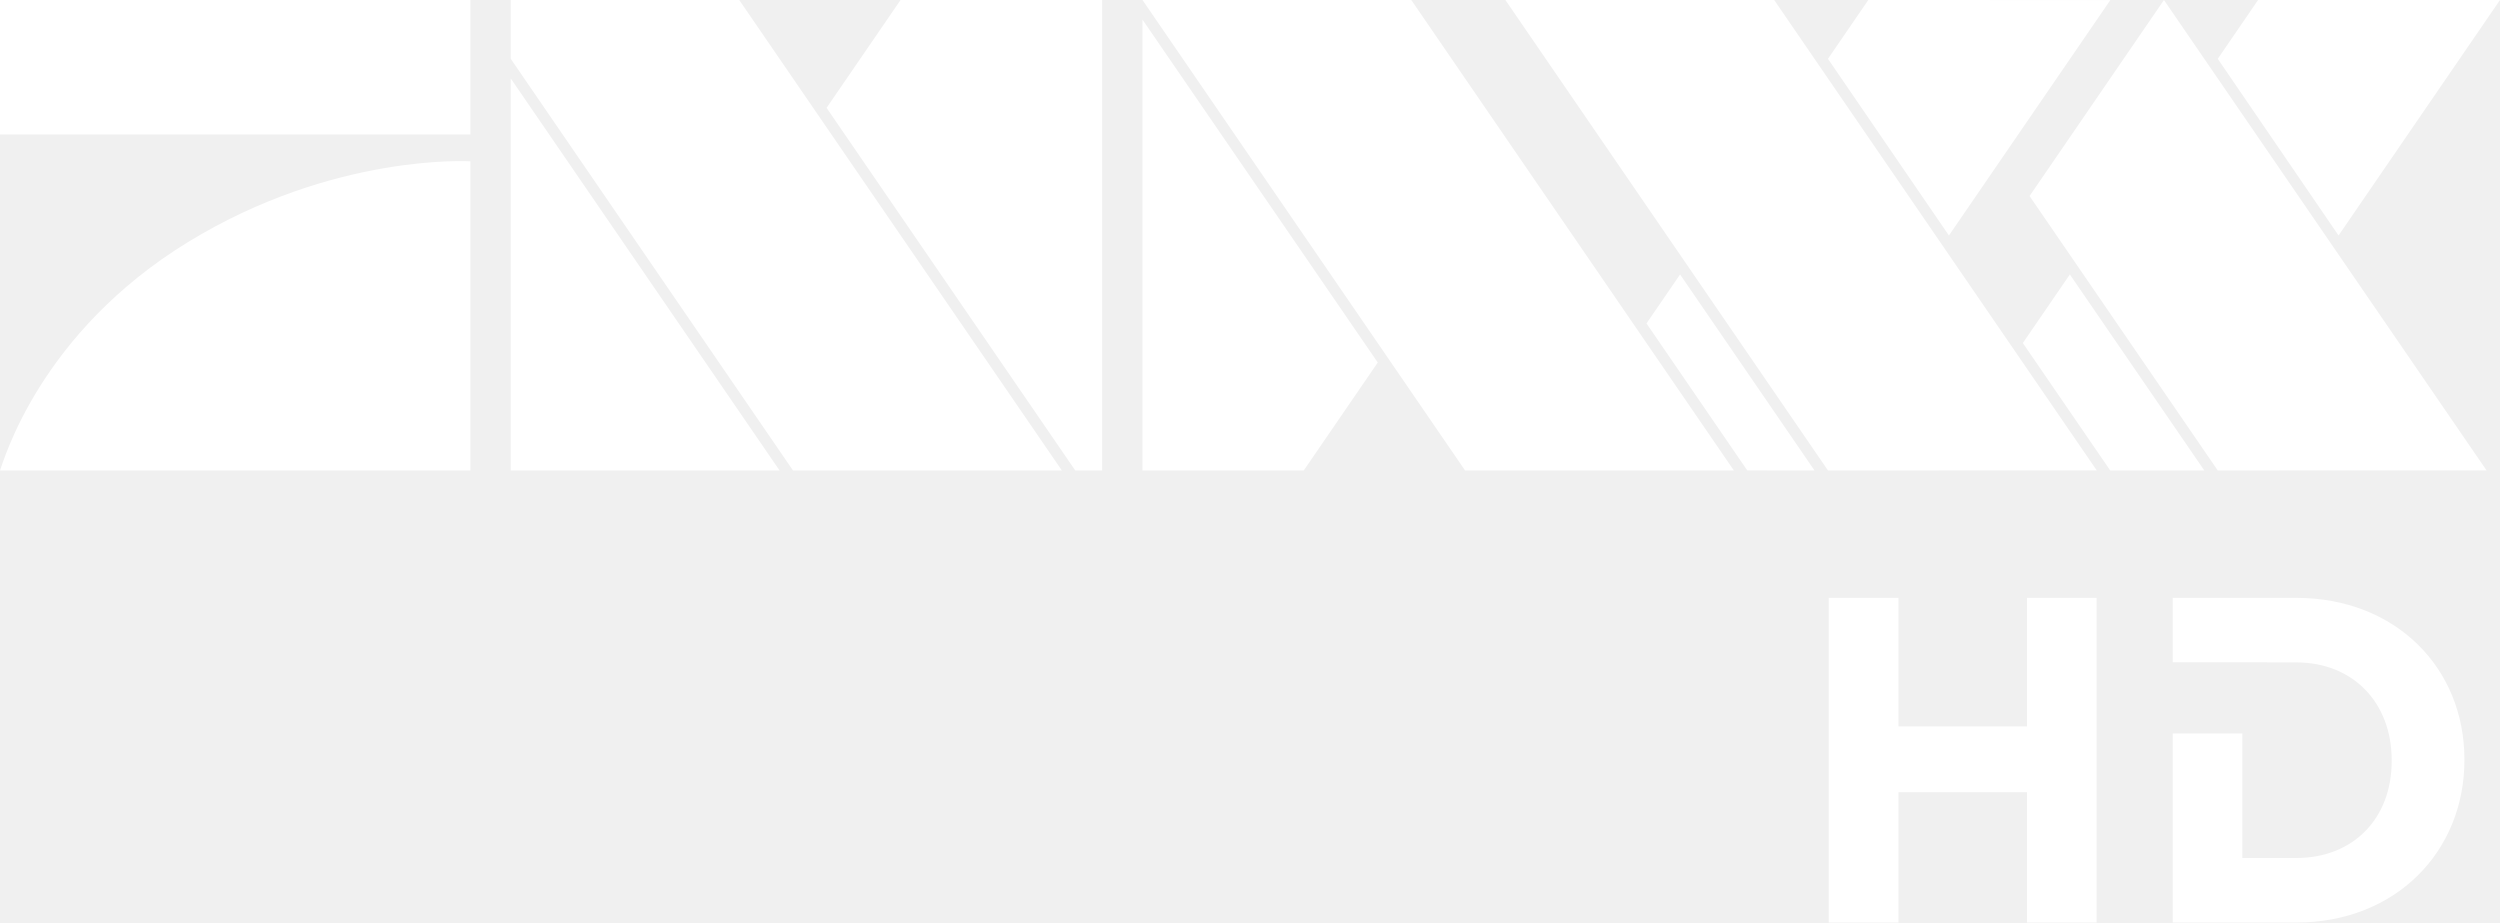
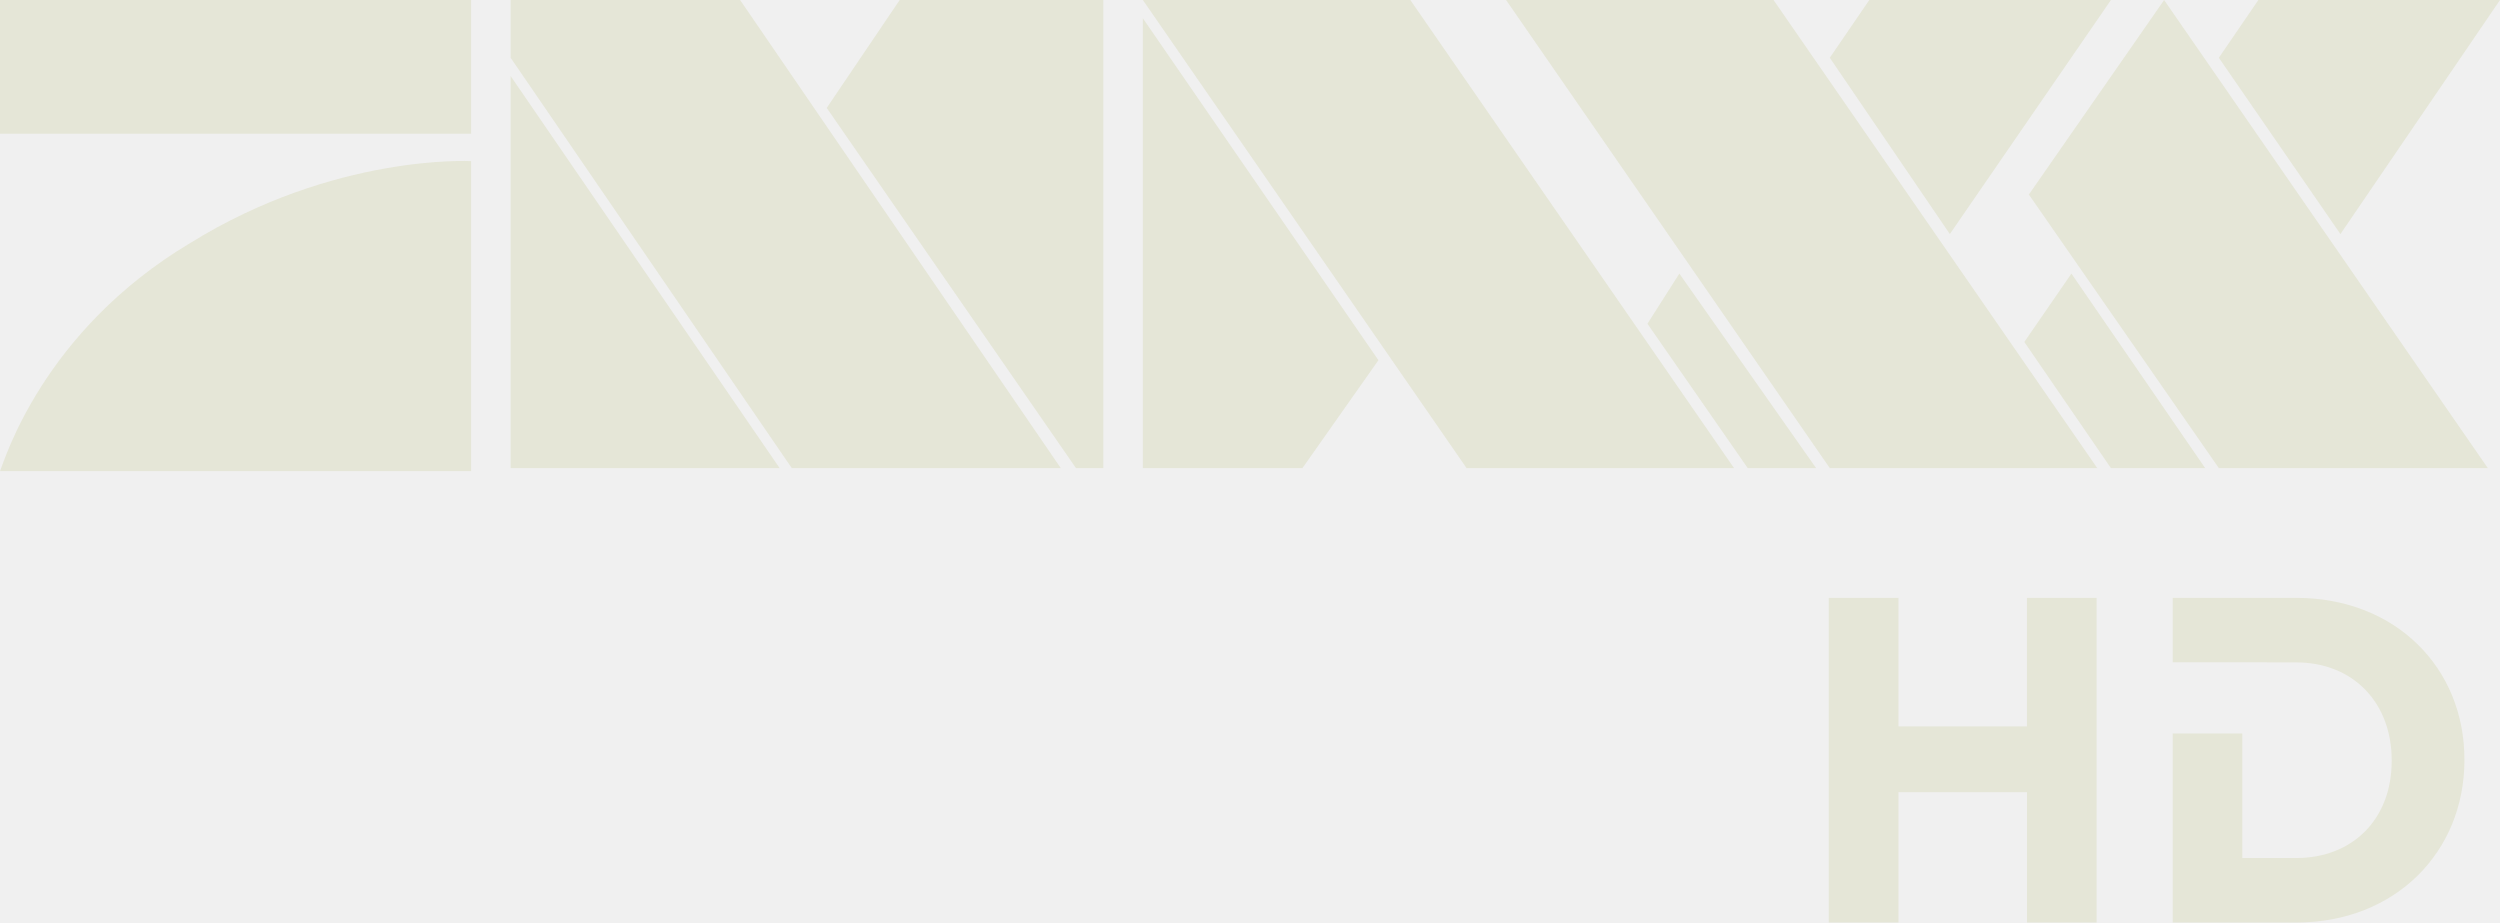
- <svg xmlns="http://www.w3.org/2000/svg" height="184.507" width="500" viewBox="0 0 132.292 48.817">
-   <g fill="#fff">
-     <path d="M0 7.114h24.893V0H0zM24.893 8.536s-7.23-.45-14.936 4.269C2.113 17.603.207 24.357 0 24.895h24.893V8.537M27.027 4.15v20.745h14.225L27.027 4.15M39.118 0h-12.09v3.113l14.935 21.782H56.19L39.118 0M74.68 0H60.457l17.06 24.88.01.015H91.75l-.001-.002L74.681 0M93.884 0H79.66l17.07 24.894 14.224-.001L93.884 0M47.653.002L43.74 5.707 56.9 24.896h1.422V0h-10.67M109.53 14.523l-2.488 3.629 4.624 6.743h4.979l-7.115-10.373M114.51 0l-7.112 10.373 9.958 14.521 14.225-.002L114.51.001M111.675.003L98.864 0 96.73 3.113l6.401 9.349 8.543-12.46M132.291.003V0H119.49l-2.133 3.112 6.392 9.349L132.29.002M88.904 14.523l-1.777 2.591 5.333 7.779h.001l3.557.002-7.114-10.373M68.99 24.895l.002-.002 3.915-5.71-12.45-18.145v23.857h8.534" />
-     <path d="M107.262 48.817v-6.896h-6.801v6.896h-3.69v-17.18h3.69v6.801h6.8v-6.8h3.684v17.18h-3.683M121.508 31.637h-6.535v3.408h4.993v.007h1.542c3.012 0 5.052 2.133 5.052 5.172v.055c0 3.039-2.04 5.124-5.052 5.124h-2.852v-6.59h-3.683v10.004h6.535c5.265 0 8.901-3.755 8.901-8.593v-.04c0-4.84-3.636-8.547-8.901-8.547" stroke-width="1.369" />
-   </g>
+ <svg xmlns="http://www.w3.org/2000/svg" width="800" height="295.22" version="1.1" xml:space="preserve">
+   <style>.st0{fill:#e5e6d7}</style>
+   <path class="st0" d="m150.76 51.557s-43.77-2.432-89.971 26.261c-47.174 28.207-59.332 69.545-60.791 72.949h150.76zm-150.76-51.551h150.76v42.797h-150.76zm163.4 24.316v125.47h86.08zm73.436-24.316h-73.436v18.48l89.971 131.31h86.08zm214.47 0h-85.594l103.59 149.79h85.594zm116.23 0h-85.594l103.59 149.79h85.594zm-279.64 0-23.343 34.529 79.758 115.26h8.754v-149.79zm374.96 87.539-15.076 21.884 27.72 40.366h30.152zm12.644-87.539h-77.326l-12.644 18.48 38.42 56.414zm124.5 0h-77.326l-12.644 18.48 38.907 56.414zm-262.61 87.539-10.213 16.049 32.097 46.202h21.884zm-120.61 62.25 24.316-34.529-75.381-109.42v143.95zm275.74-149.79-43.284 62.25 60.791 87.539h86.08l-103.59-149.79" stroke-width="4.863" />
+   <path d="m648.64 295.21v-41.702h-41.128v41.702h-22.314v-103.89h22.314v41.128h41.121v-41.121h22.278v103.89h-22.272m86.149-103.9h-39.519v20.609h30.194v0.042h9.325c18.214 0 30.551 12.899 30.551 31.277v0.333c0 18.378-12.336 30.986-30.551 30.986h-17.247v-39.852h-22.272v60.497h39.519c31.839 0 53.827-22.708 53.827-51.964v-0.242c0-29.269-21.988-51.686-53.827-51.686" fill="#e5e6d7" stroke-width="8.279" />
</svg>
